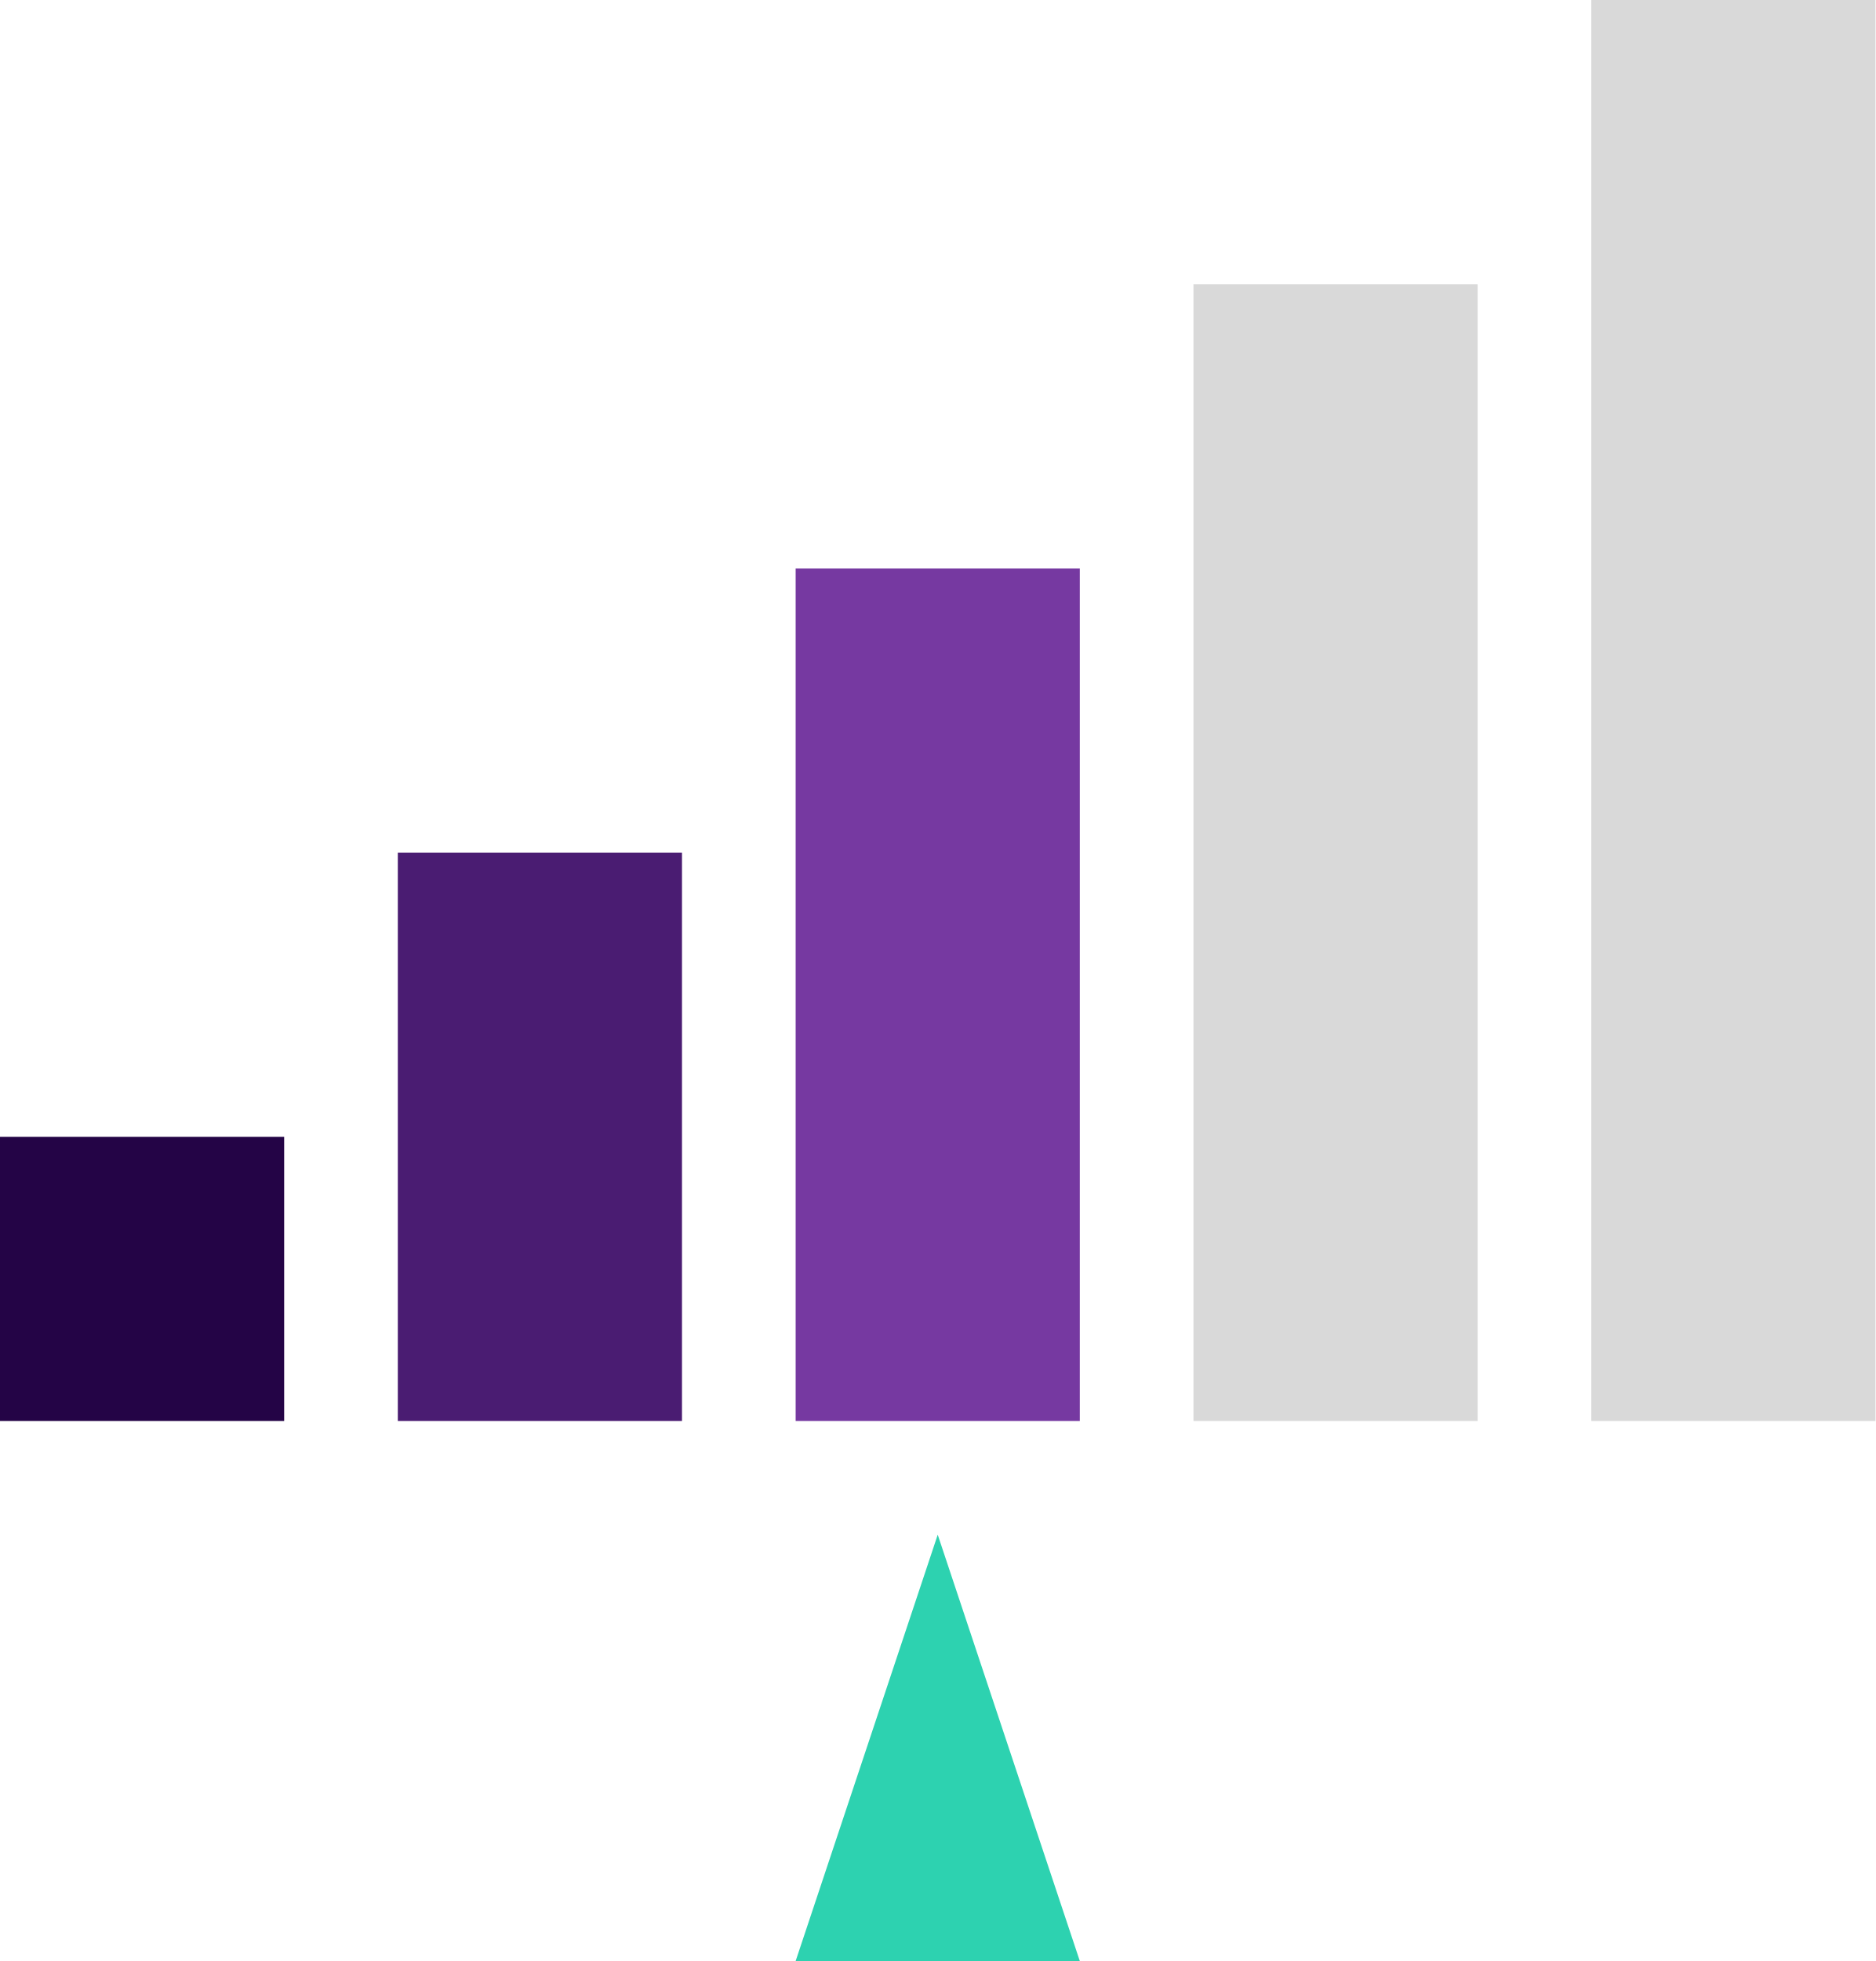
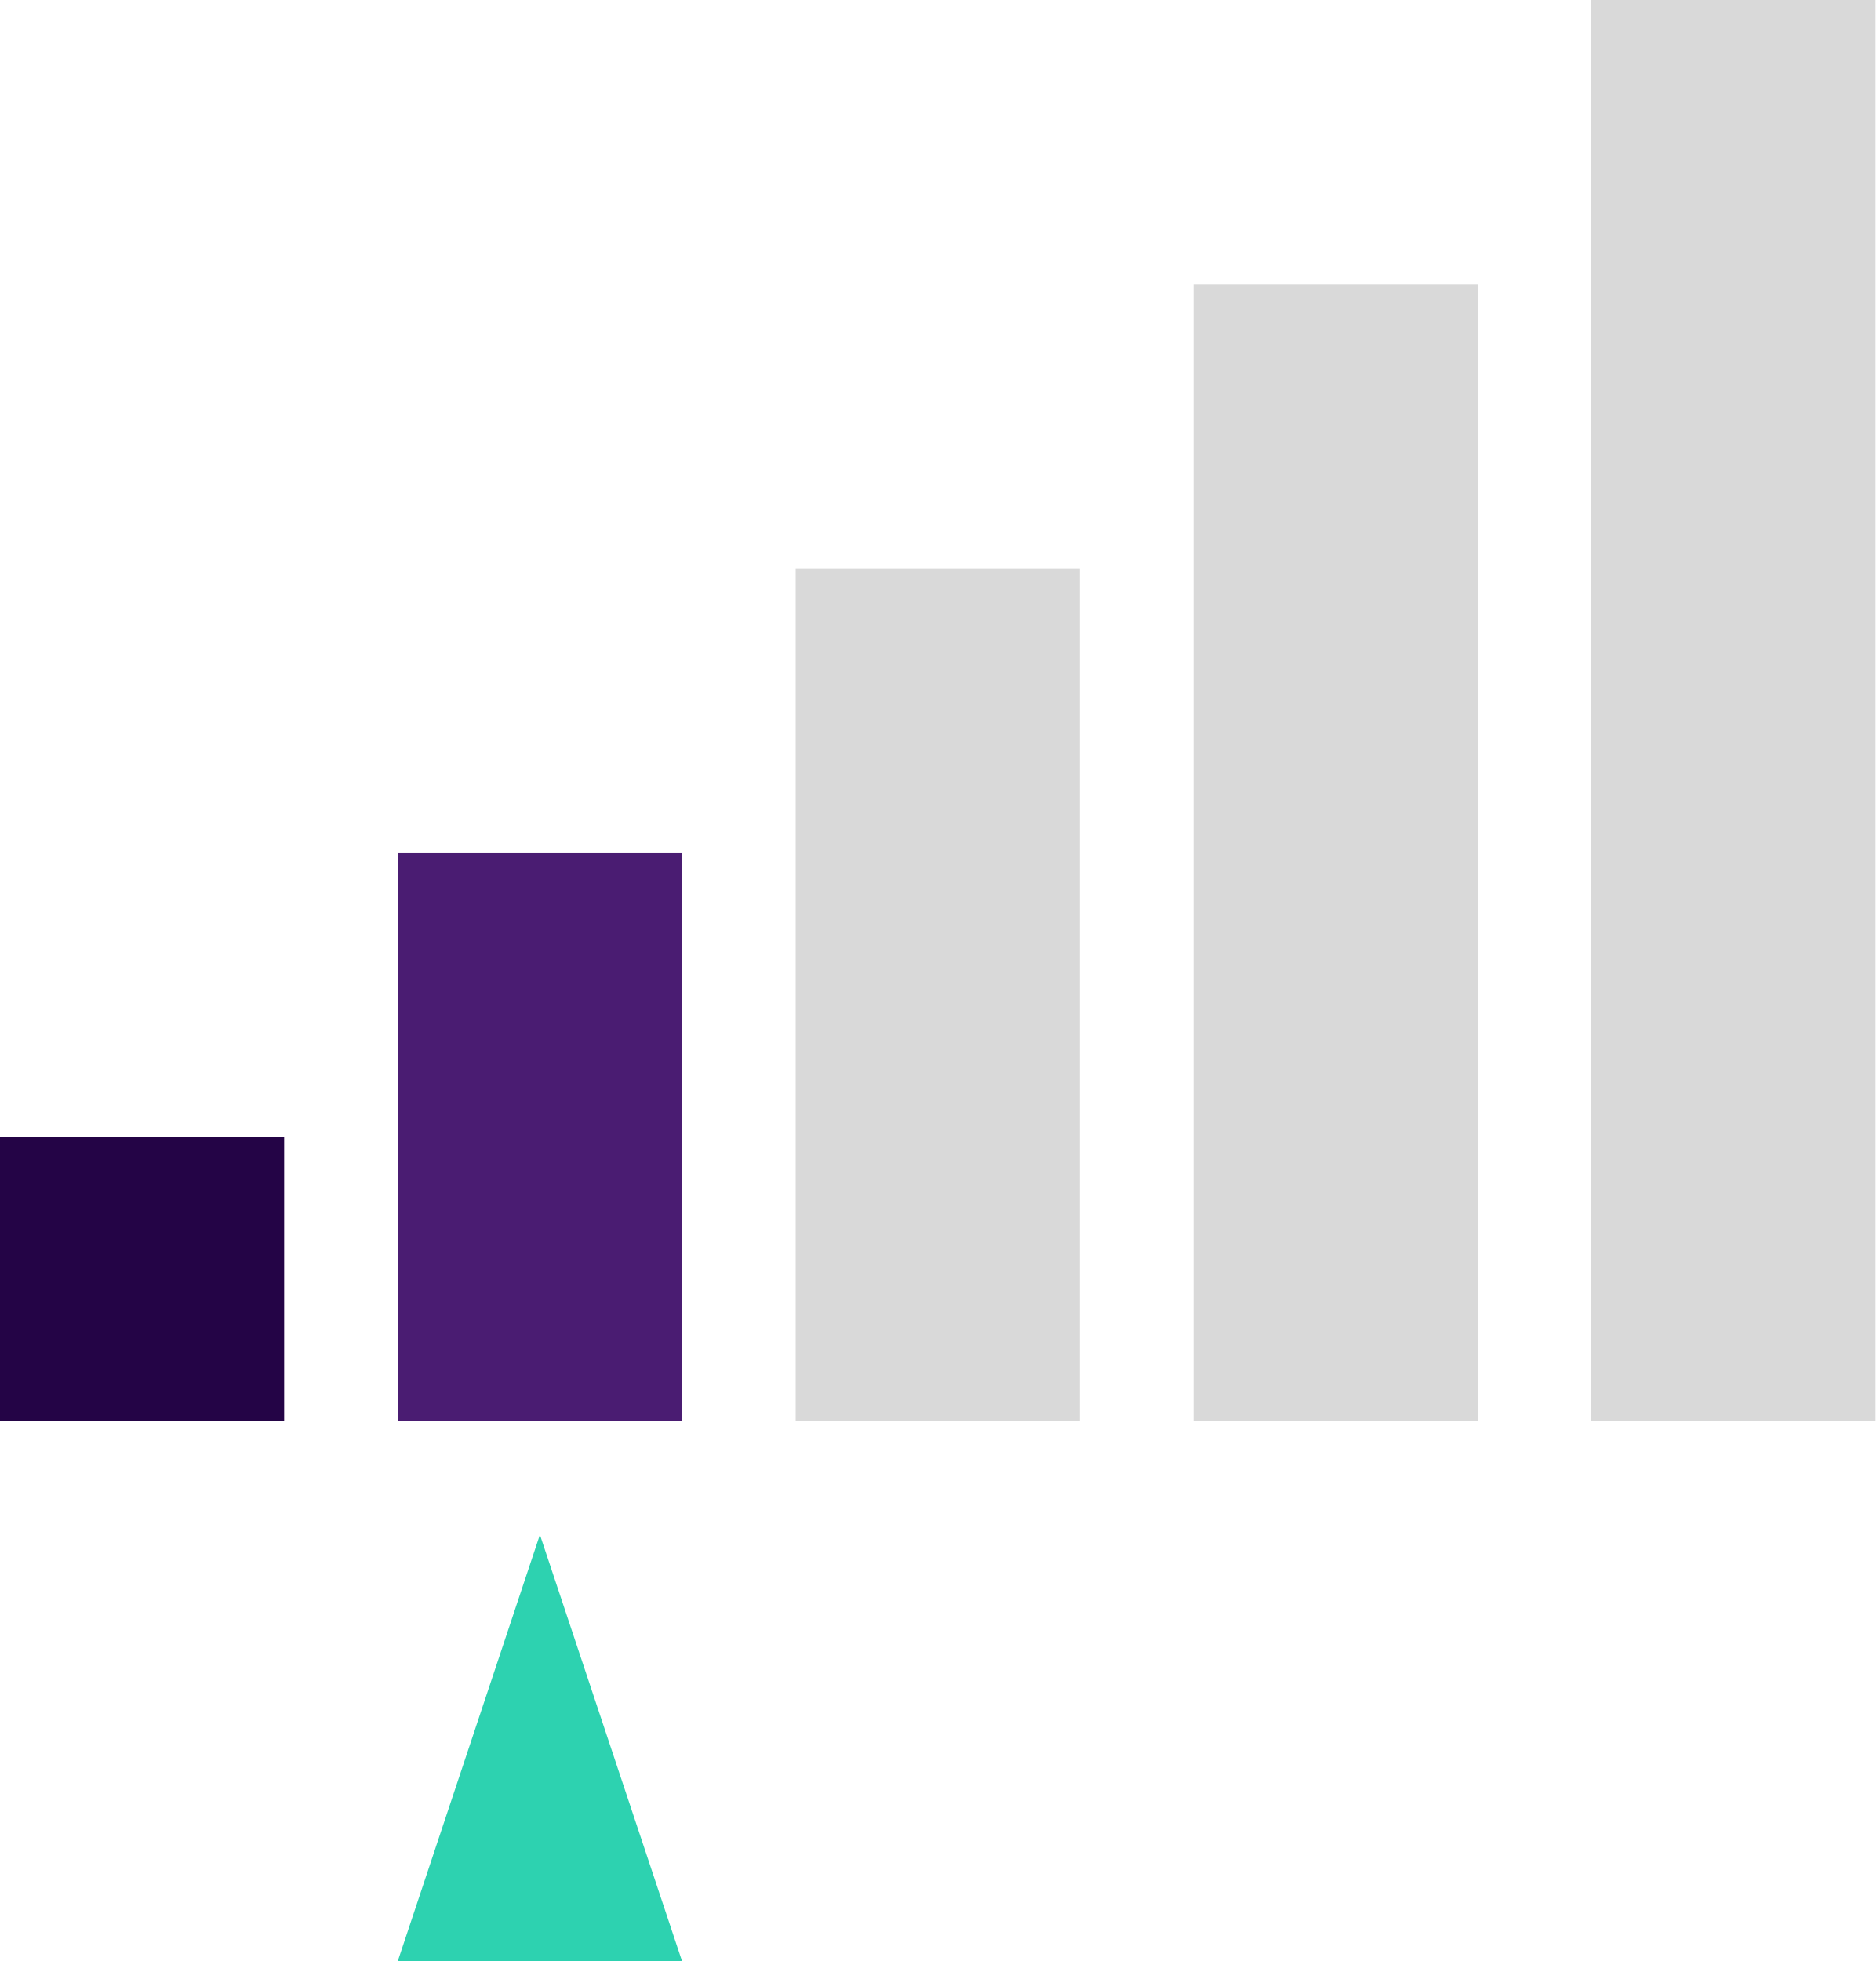
<svg xmlns="http://www.w3.org/2000/svg" width="66" height="69" viewBox="0 0 66 69" fill="none">
  <rect y="40" width="10" height="10" fill="#240446" />
  <rect x="14" y="30" width="10" height="20" fill="#4A1C72" />
-   <rect x="28" y="20" width="10" height="30" fill="#7639A1" />
+   <rect x="28" y="20" width="10" height="30" fill="#D9D9D9" />
  <rect x="56" width="10" height="50" fill="#D9D9D9" />
-   <path d="M33 54L38 69H28L33 54Z" fill="#2DD2B0" />
+   <path d="M19 54L24 69H14L19 54Z" fill="#2DD2B0" />
  <rect x="42" y="10" width="10" height="40" fill="#D9D9D9" />
</svg>
